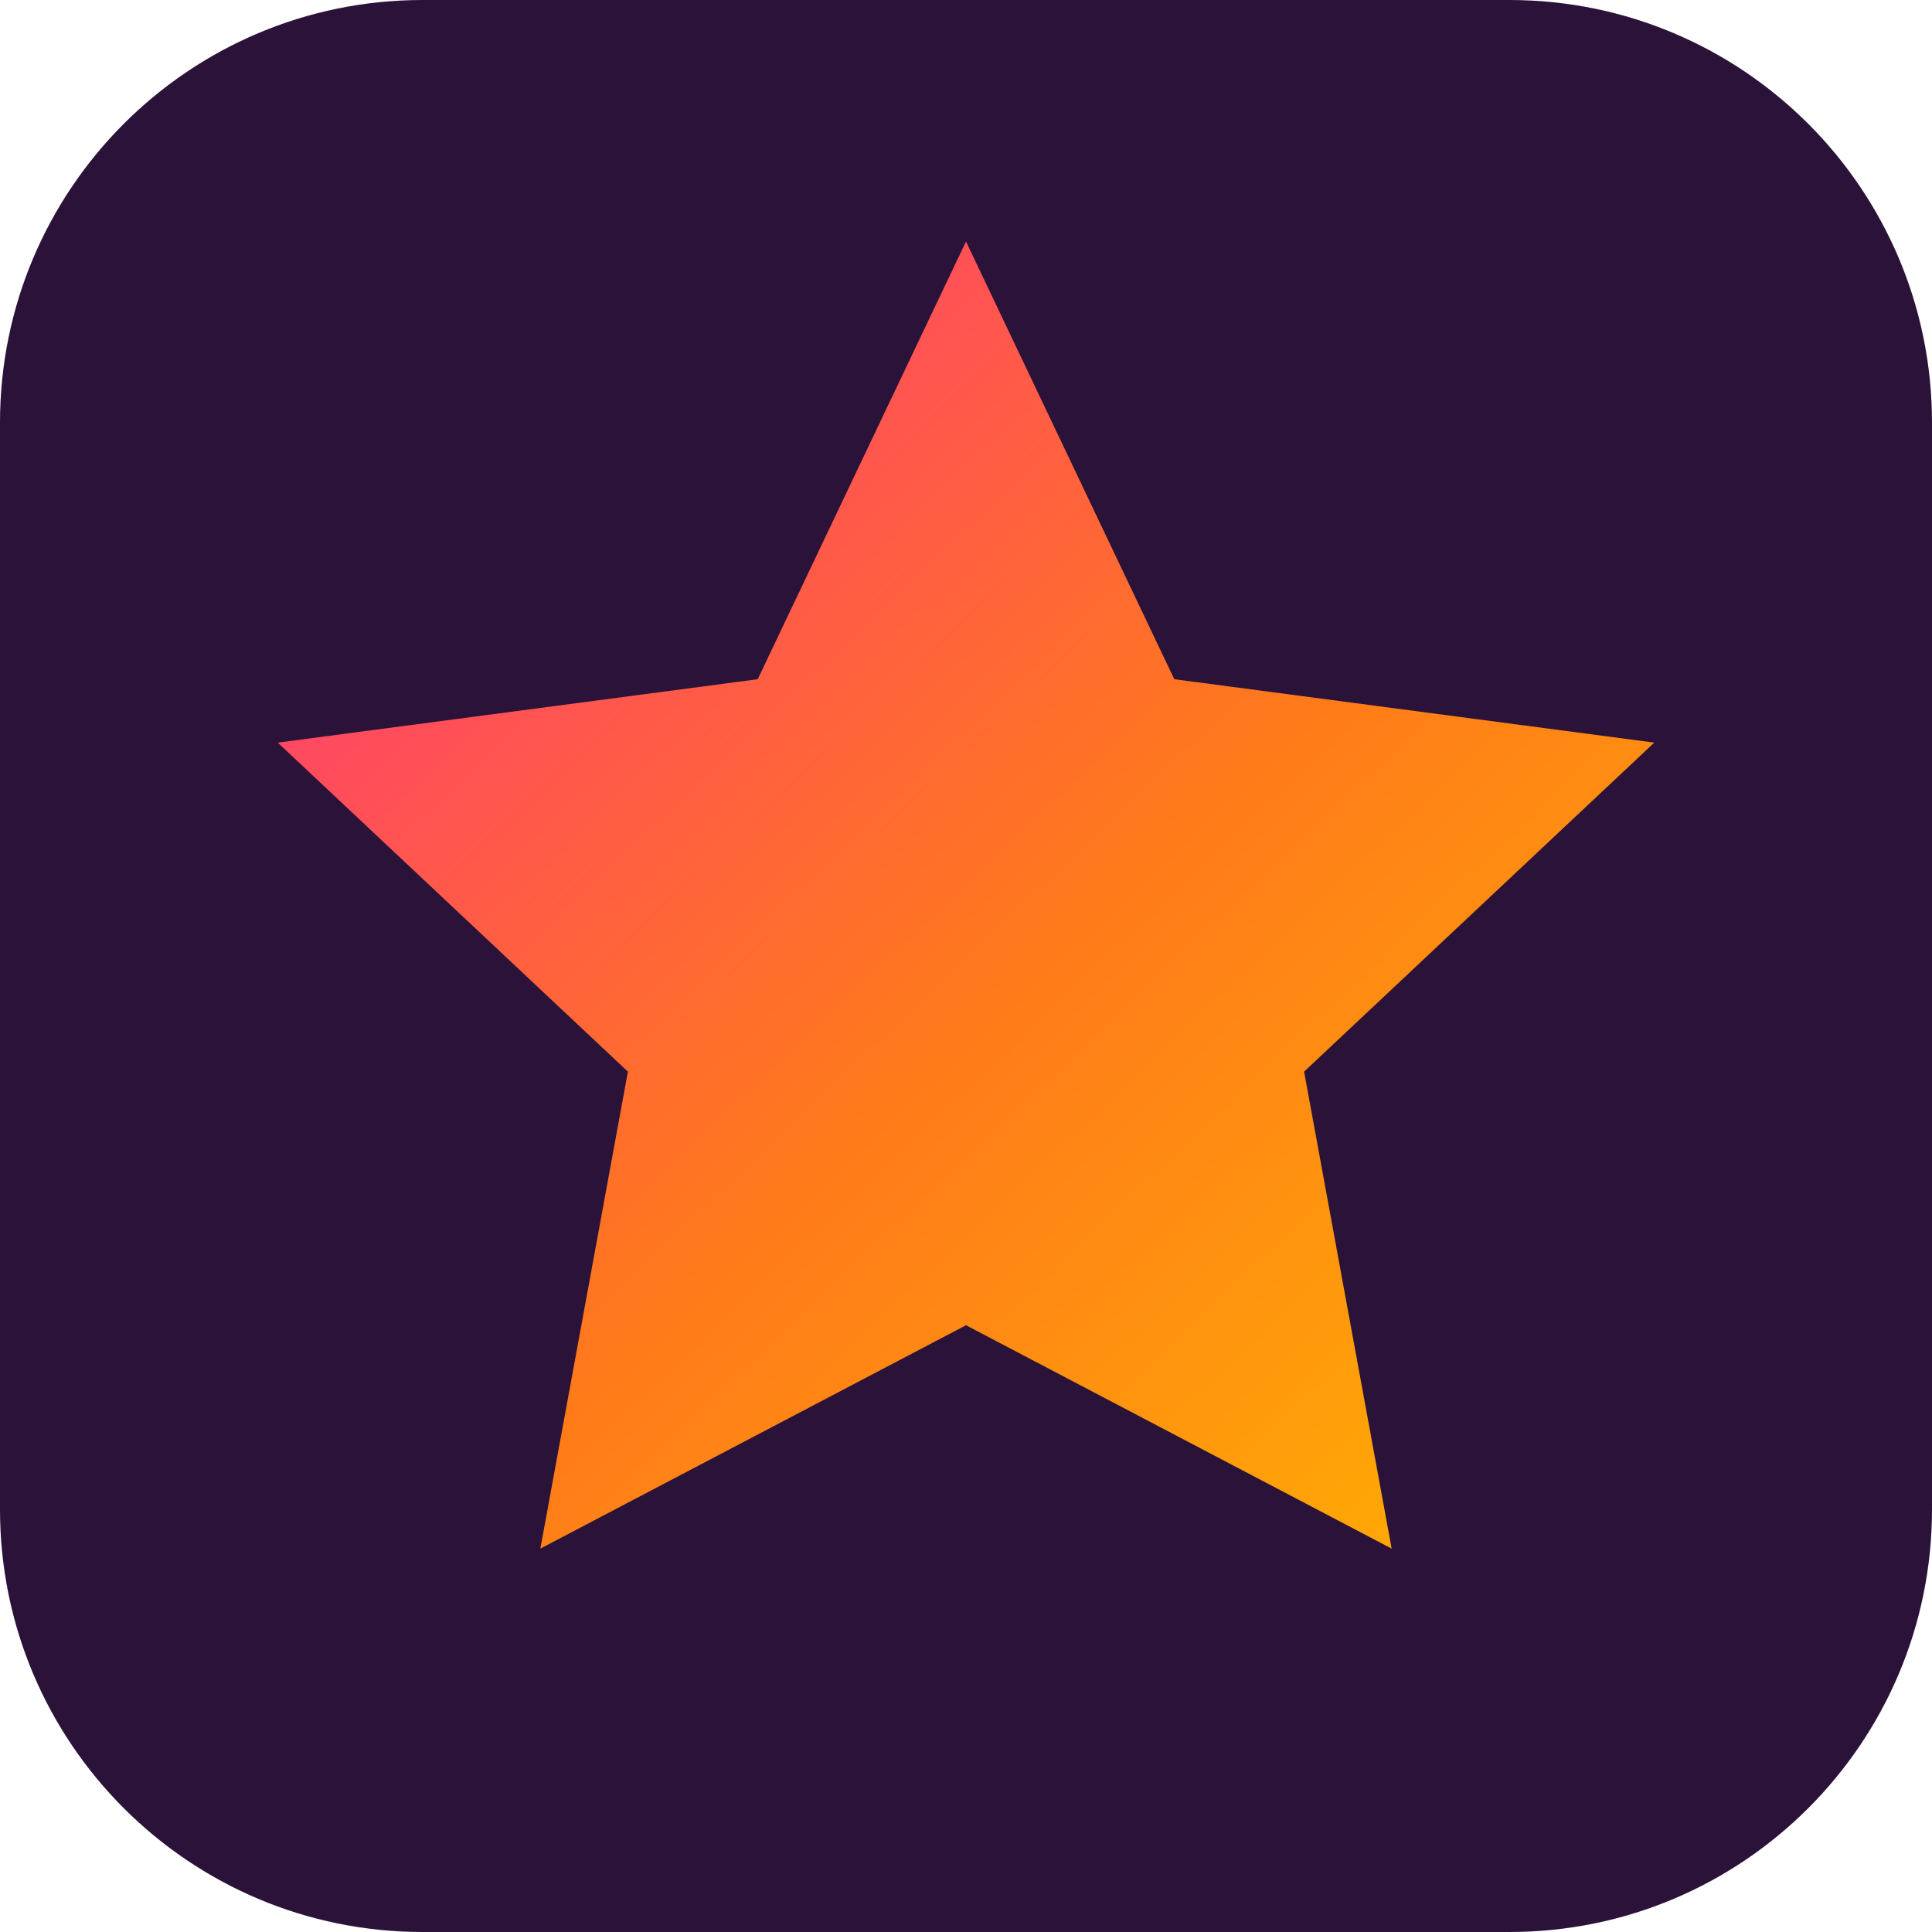
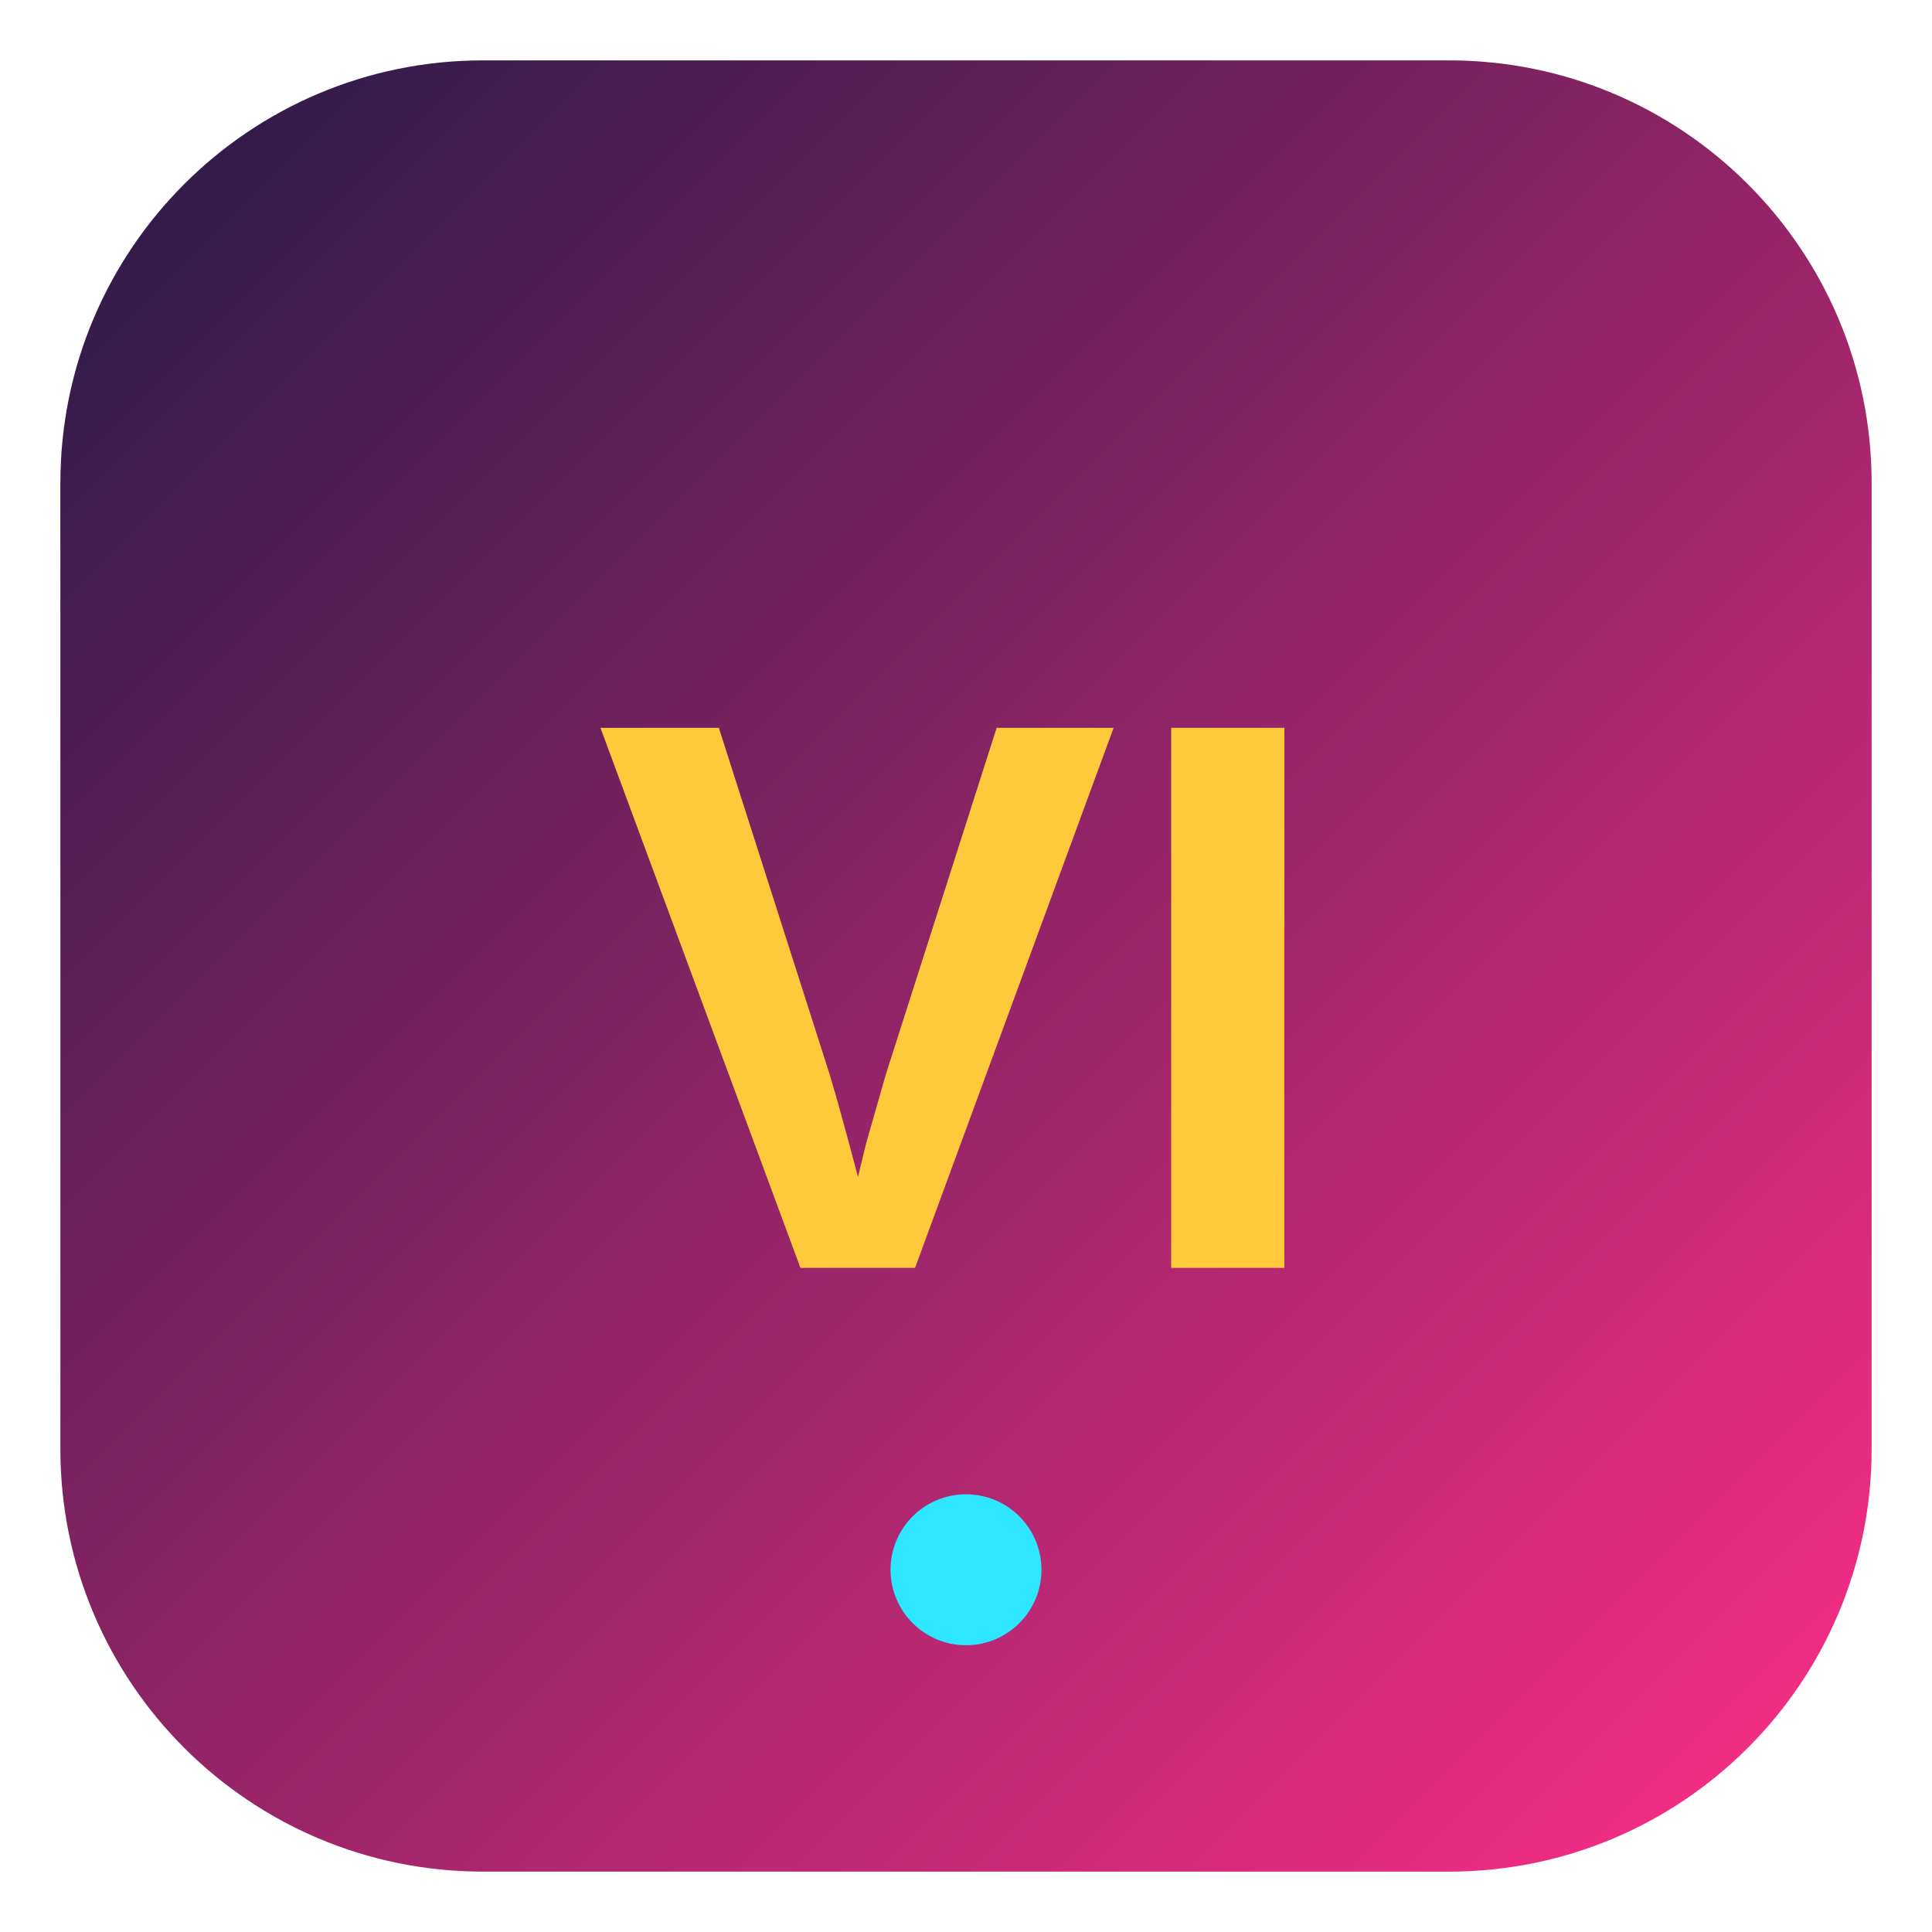
<svg xmlns="http://www.w3.org/2000/svg" viewBox="0 0 64 64">
  <defs>
-     <linearGradient id="g" x1="0" y1="0" x2="1" y2="1">
-       <stop offset="0" stop-color="#ff2e88" />
-       <stop offset=".55" stop-color="#ff7a1a" />
-       <stop offset="1" stop-color="#ffb400" />
+     <linearGradient id="sky" x1="0" y1="0" x2="1" y2="1">
+       <stop offset="0" stop-color="#241a45" />
+       <stop offset="1" stop-color="#ff2e88" />
    </linearGradient>
  </defs>
-   <rect width="64" height="64" rx="14" fill="#2a1238" />
-   <path d="M32 8l6.9 14.5 15.9 2.1-11.6 10.9 2.9 15.8L32 43.9 17.9 51.3l2.9-15.8L9.2 24.6l15.9-2.1z" fill="url(#g)" />
+   <rect x="2" y="2" width="60" height="60" rx="14" fill="url(#sky)" />
+   <text x="32" y="42" font-family="Arial, sans-serif" font-size="26" font-weight="bold" fill="#ffc93c" text-anchor="middle">VI</text>
+   <circle cx="32" cy="52" r="2.5" fill="#2ee6ff" />
</svg>
